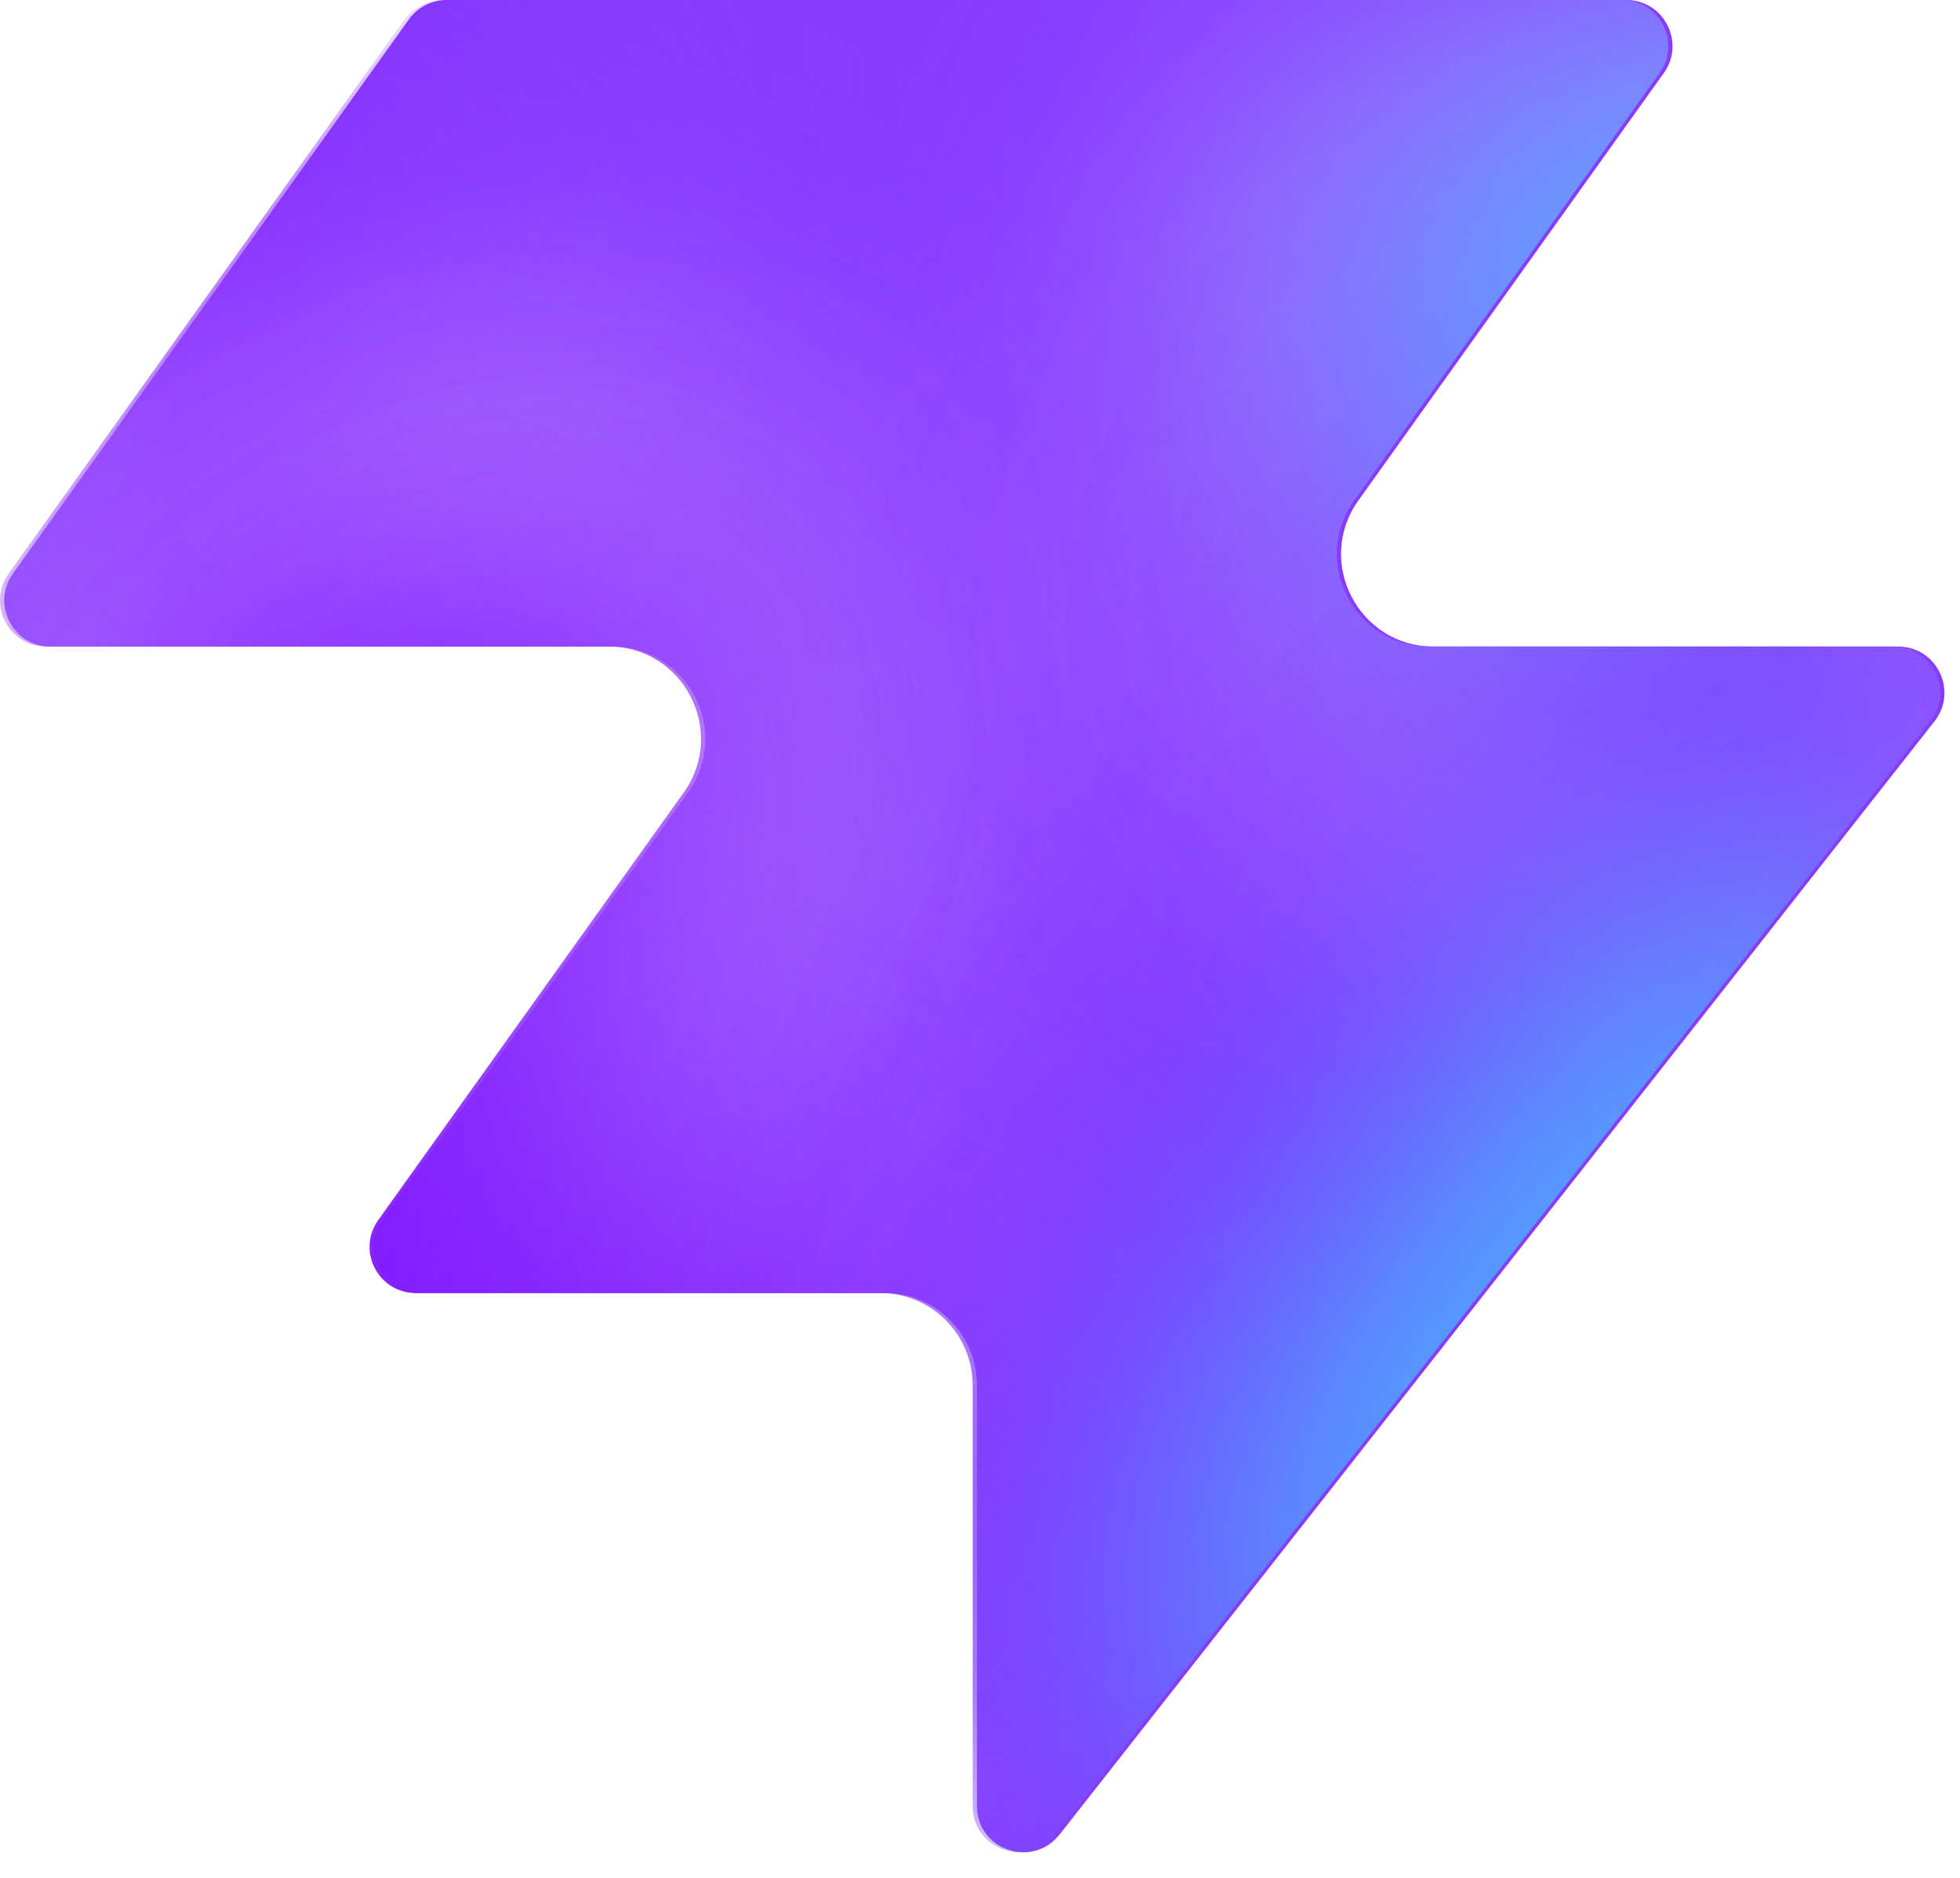
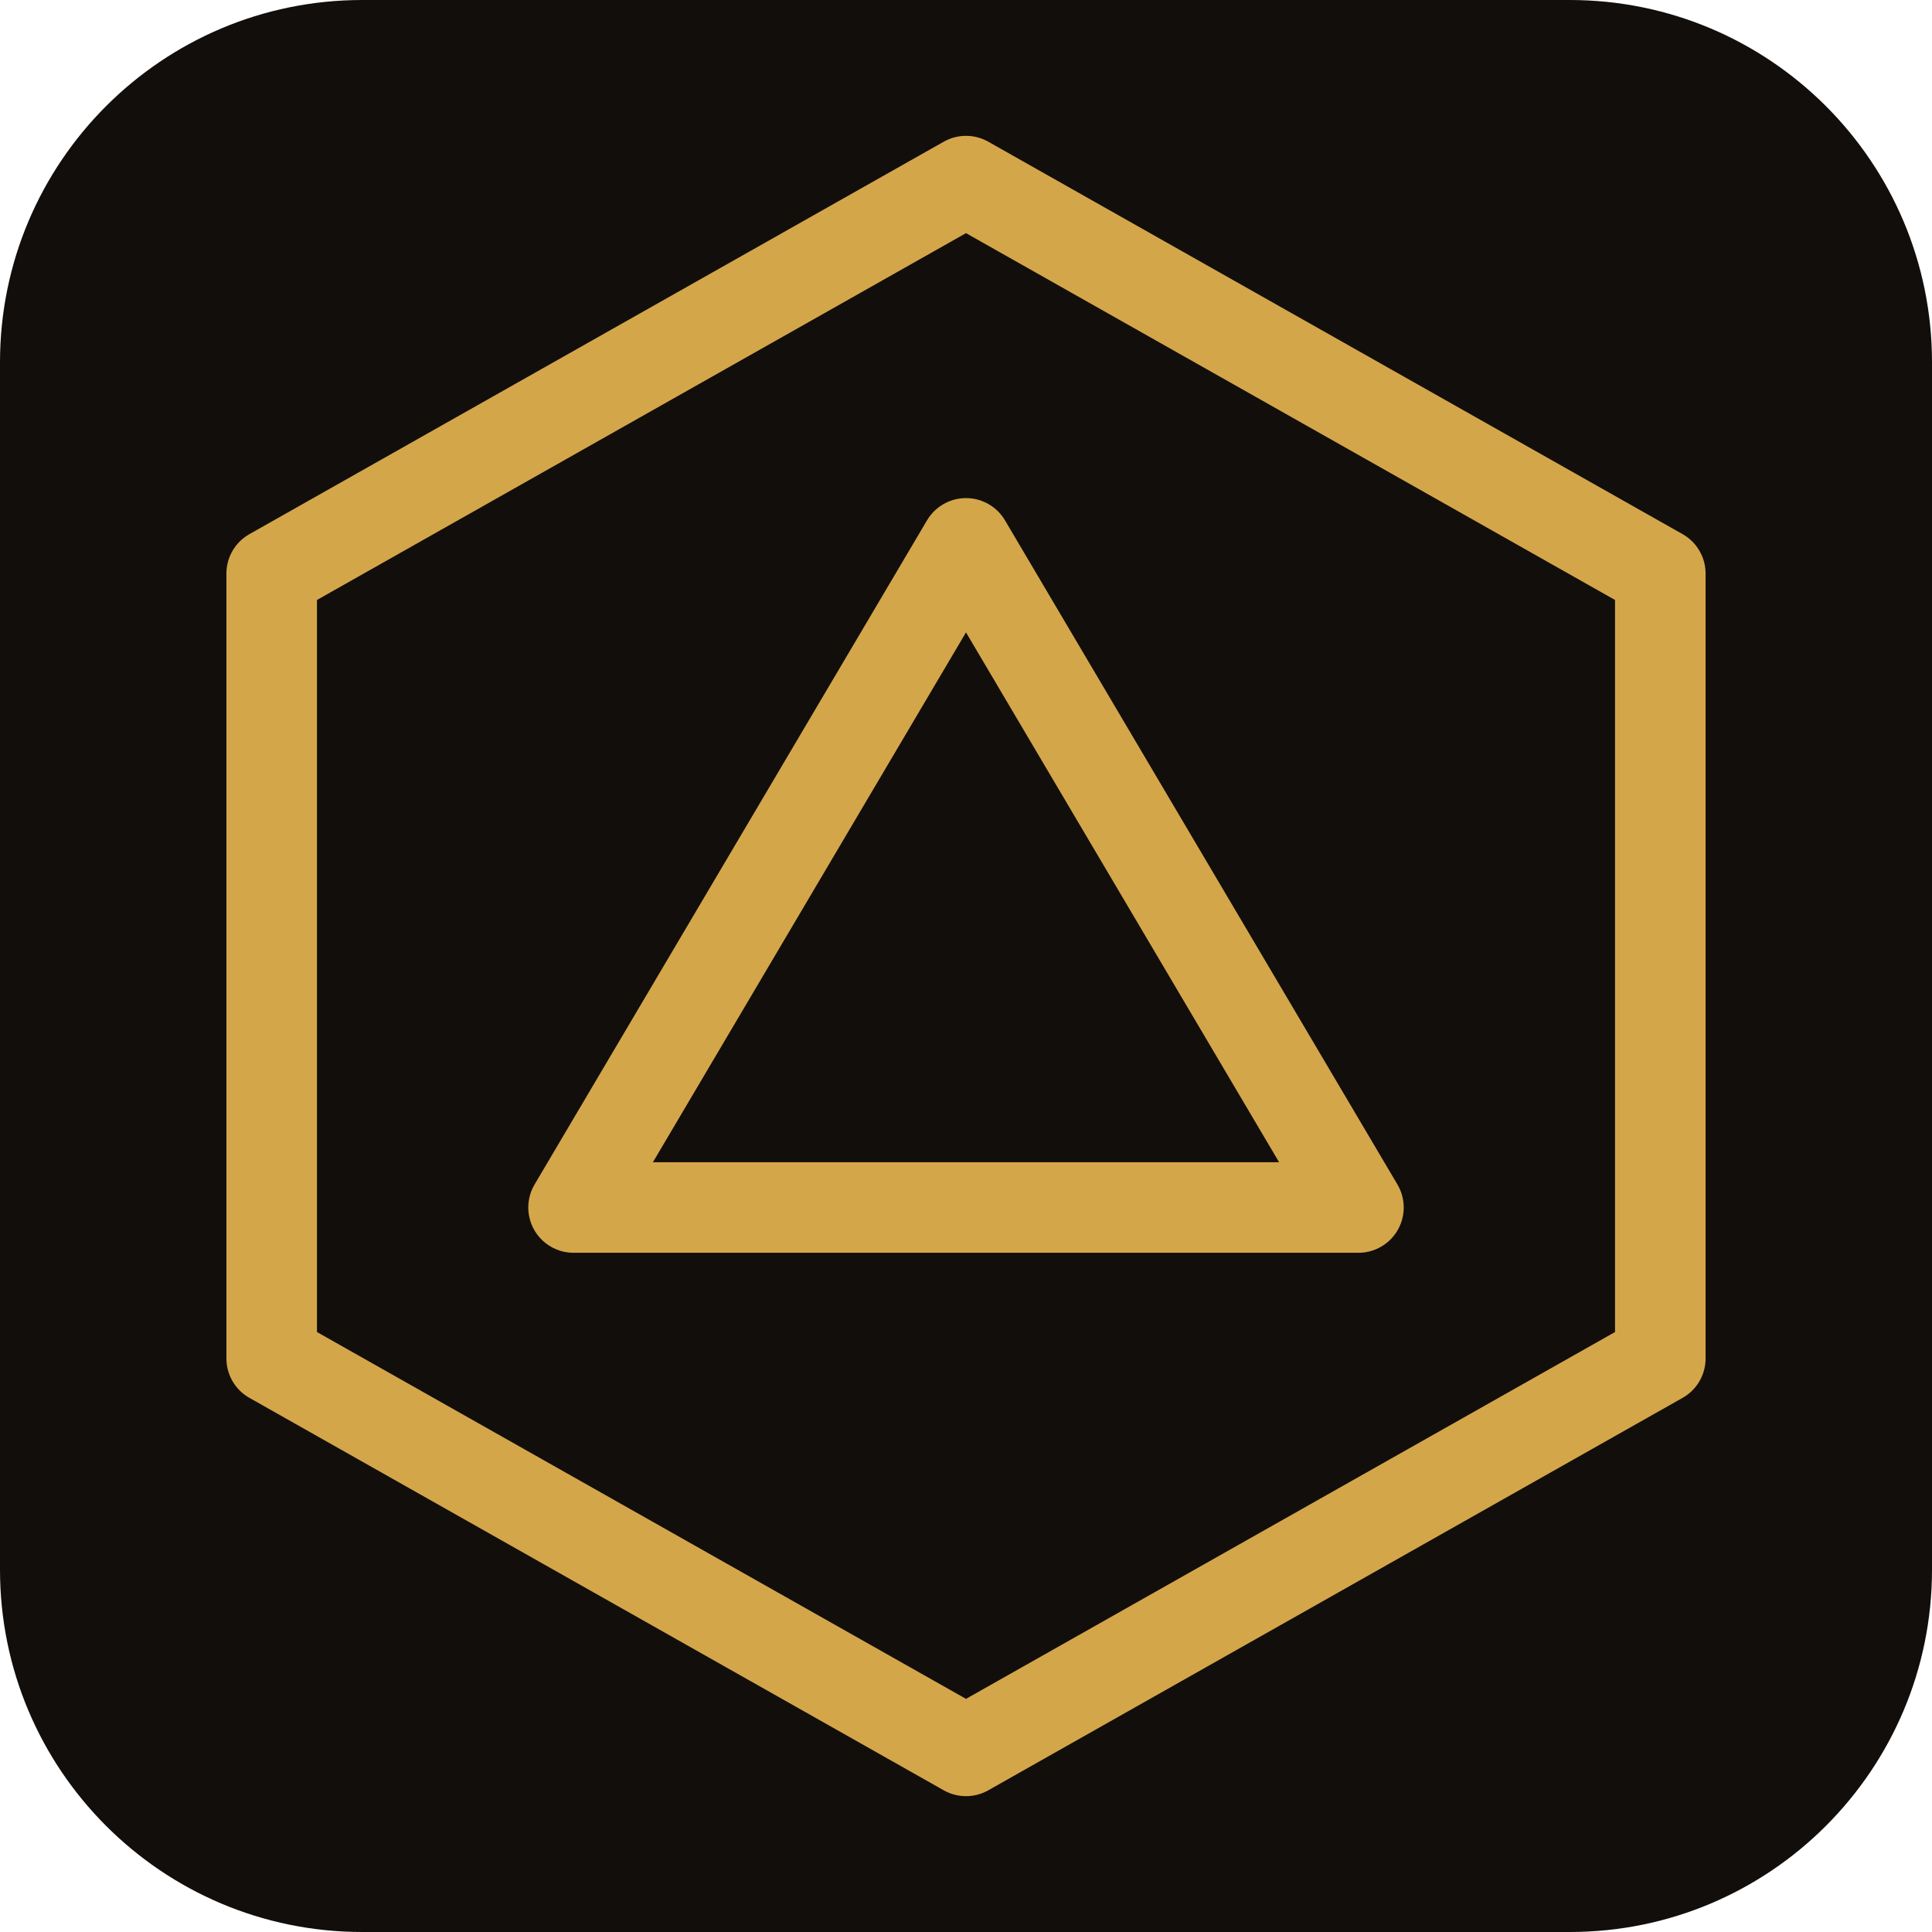
- <svg xmlns="http://www.w3.org/2000/svg" width="48" height="46" fill="none" viewBox="0 0 48 46">
-   <path fill="#863bff" d="M25.946 44.938c-.664.845-2.021.375-2.021-.698V33.937a2.26 2.26 0 0 0-2.262-2.262H10.287c-.92 0-1.456-1.04-.92-1.788l7.48-10.471c1.07-1.497 0-3.578-1.842-3.578H1.237c-.92 0-1.456-1.04-.92-1.788L10.013.474c.214-.297.556-.474.92-.474h28.894c.92 0 1.456 1.04.92 1.788l-7.48 10.471c-1.07 1.498 0 3.579 1.842 3.579h11.377c.943 0 1.473 1.088.89 1.83L25.947 44.94z" style="fill:#863bff;fill:color(display-p3 .525 .23 1);fill-opacity:1" />
-   <mask id="a" width="48" height="46" x="0" y="0" maskUnits="userSpaceOnUse" style="mask-type:alpha">
-     <path fill="#000" d="M25.842 44.938c-.664.844-2.021.375-2.021-.698V33.937a2.26 2.26 0 0 0-2.262-2.262H10.183c-.92 0-1.456-1.04-.92-1.788l7.48-10.471c1.07-1.498 0-3.579-1.842-3.579H1.133c-.92 0-1.456-1.04-.92-1.787L9.91.473c.214-.297.556-.474.92-.474h28.894c.92 0 1.456 1.04.92 1.788l-7.48 10.471c-1.07 1.498 0 3.578 1.842 3.578h11.377c.943 0 1.473 1.088.89 1.832L25.843 44.94z" style="fill:#000;fill-opacity:1" />
-   </mask>
-   <g mask="url(#a)">
-     <g filter="url(#b)">
-       <ellipse cx="5.508" cy="14.704" fill="#ede6ff" rx="5.508" ry="14.704" style="fill:#ede6ff;fill:color(display-p3 .927 .903 1);fill-opacity:1" transform="matrix(.00324 1 1 -.00324 -4.47 31.516)" />
-     </g>
-     <g filter="url(#c)">
-       <ellipse cx="10.399" cy="29.851" fill="#ede6ff" rx="10.399" ry="29.851" style="fill:#ede6ff;fill:color(display-p3 .927 .903 1);fill-opacity:1" transform="matrix(.00324 1 1 -.00324 -39.328 7.883)" />
-     </g>
-     <g filter="url(#d)">
-       <ellipse cx="5.508" cy="30.487" fill="#7e14ff" rx="5.508" ry="30.487" style="fill:#7e14ff;fill:color(display-p3 .492 .077 1);fill-opacity:1" transform="rotate(89.814 -25.913 -14.639)scale(1 -1)" />
-     </g>
-     <g filter="url(#e)">
-       <ellipse cx="5.508" cy="30.599" fill="#7e14ff" rx="5.508" ry="30.599" style="fill:#7e14ff;fill:color(display-p3 .492 .077 1);fill-opacity:1" transform="rotate(89.814 -32.644 -3.334)scale(1 -1)" />
-     </g>
-     <g filter="url(#f)">
-       <ellipse cx="5.508" cy="30.599" fill="#7e14ff" rx="5.508" ry="30.599" style="fill:#7e14ff;fill:color(display-p3 .492 .077 1);fill-opacity:1" transform="matrix(.00324 1 1 -.00324 -34.34 30.47)" />
-     </g>
-     <g filter="url(#g)">
-       <ellipse cx="14.072" cy="22.078" fill="#ede6ff" rx="14.072" ry="22.078" style="fill:#ede6ff;fill:color(display-p3 .927 .903 1);fill-opacity:1" transform="rotate(93.35 24.506 48.493)scale(-1 1)" />
-     </g>
-     <g filter="url(#h)">
-       <ellipse cx="3.47" cy="21.501" fill="#7e14ff" rx="3.47" ry="21.501" style="fill:#7e14ff;fill:color(display-p3 .492 .077 1);fill-opacity:1" transform="rotate(89.009 28.708 47.59)scale(-1 1)" />
-     </g>
-     <g filter="url(#i)">
-       <ellipse cx="3.47" cy="21.501" fill="#7e14ff" rx="3.47" ry="21.501" style="fill:#7e14ff;fill:color(display-p3 .492 .077 1);fill-opacity:1" transform="rotate(89.009 28.708 47.59)scale(-1 1)" />
-     </g>
-     <g filter="url(#j)">
-       <ellipse cx=".387" cy="8.972" fill="#7e14ff" rx="4.407" ry="29.108" style="fill:#7e14ff;fill:color(display-p3 .492 .077 1);fill-opacity:1" transform="rotate(39.51 .387 8.972)" />
-     </g>
-     <g filter="url(#k)">
-       <ellipse cx="47.523" cy="-6.092" fill="#7e14ff" rx="4.407" ry="29.108" style="fill:#7e14ff;fill:color(display-p3 .492 .077 1);fill-opacity:1" transform="rotate(37.892 47.523 -6.092)" />
-     </g>
-     <g filter="url(#l)">
-       <ellipse cx="41.412" cy="6.333" fill="#47bfff" rx="5.971" ry="9.665" style="fill:#47bfff;fill:color(display-p3 .28 .748 1);fill-opacity:1" transform="rotate(37.892 41.412 6.333)" />
-     </g>
-     <g filter="url(#m)">
-       <ellipse cx="-1.879" cy="38.332" fill="#7e14ff" rx="4.407" ry="29.108" style="fill:#7e14ff;fill:color(display-p3 .492 .077 1);fill-opacity:1" transform="rotate(37.892 -1.88 38.332)" />
-     </g>
-     <g filter="url(#n)">
-       <ellipse cx="-1.879" cy="38.332" fill="#7e14ff" rx="4.407" ry="29.108" style="fill:#7e14ff;fill:color(display-p3 .492 .077 1);fill-opacity:1" transform="rotate(37.892 -1.88 38.332)" />
-     </g>
-     <g filter="url(#o)">
-       <ellipse cx="35.651" cy="29.907" fill="#7e14ff" rx="4.407" ry="29.108" style="fill:#7e14ff;fill:color(display-p3 .492 .077 1);fill-opacity:1" transform="rotate(37.892 35.651 29.907)" />
-     </g>
-     <g filter="url(#p)">
-       <ellipse cx="38.418" cy="32.4" fill="#47bfff" rx="5.971" ry="15.297" style="fill:#47bfff;fill:color(display-p3 .28 .748 1);fill-opacity:1" transform="rotate(37.892 38.418 32.4)" />
-     </g>
-   </g>
-   <defs>
-     <filter id="b" width="60.045" height="41.654" x="-19.77" y="16.149" color-interpolation-filters="sRGB" filterUnits="userSpaceOnUse">
-       <feFlood flood-opacity="0" result="BackgroundImageFix" />
-       <feBlend in="SourceGraphic" in2="BackgroundImageFix" result="shape" />
-       <feGaussianBlur result="effect1_foregroundBlur_2002_17158" stdDeviation="7.659" />
-     </filter>
-     <filter id="c" width="90.34" height="51.437" x="-54.613" y="-7.533" color-interpolation-filters="sRGB" filterUnits="userSpaceOnUse">
-       <feFlood flood-opacity="0" result="BackgroundImageFix" />
-       <feBlend in="SourceGraphic" in2="BackgroundImageFix" result="shape" />
-       <feGaussianBlur result="effect1_foregroundBlur_2002_17158" stdDeviation="7.659" />
-     </filter>
-     <filter id="d" width="79.355" height="29.4" x="-49.64" y="2.03" color-interpolation-filters="sRGB" filterUnits="userSpaceOnUse">
-       <feFlood flood-opacity="0" result="BackgroundImageFix" />
-       <feBlend in="SourceGraphic" in2="BackgroundImageFix" result="shape" />
-       <feGaussianBlur result="effect1_foregroundBlur_2002_17158" stdDeviation="4.596" />
-     </filter>
-     <filter id="e" width="79.579" height="29.4" x="-45.045" y="20.029" color-interpolation-filters="sRGB" filterUnits="userSpaceOnUse">
-       <feFlood flood-opacity="0" result="BackgroundImageFix" />
-       <feBlend in="SourceGraphic" in2="BackgroundImageFix" result="shape" />
-       <feGaussianBlur result="effect1_foregroundBlur_2002_17158" stdDeviation="4.596" />
-     </filter>
-     <filter id="f" width="79.579" height="29.4" x="-43.513" y="21.178" color-interpolation-filters="sRGB" filterUnits="userSpaceOnUse">
-       <feFlood flood-opacity="0" result="BackgroundImageFix" />
-       <feBlend in="SourceGraphic" in2="BackgroundImageFix" result="shape" />
-       <feGaussianBlur result="effect1_foregroundBlur_2002_17158" stdDeviation="4.596" />
-     </filter>
-     <filter id="g" width="74.749" height="58.852" x="15.756" y="-17.901" color-interpolation-filters="sRGB" filterUnits="userSpaceOnUse">
-       <feFlood flood-opacity="0" result="BackgroundImageFix" />
-       <feBlend in="SourceGraphic" in2="BackgroundImageFix" result="shape" />
-       <feGaussianBlur result="effect1_foregroundBlur_2002_17158" stdDeviation="7.659" />
-     </filter>
-     <filter id="h" width="61.377" height="25.362" x="23.548" y="2.284" color-interpolation-filters="sRGB" filterUnits="userSpaceOnUse">
-       <feFlood flood-opacity="0" result="BackgroundImageFix" />
-       <feBlend in="SourceGraphic" in2="BackgroundImageFix" result="shape" />
-       <feGaussianBlur result="effect1_foregroundBlur_2002_17158" stdDeviation="4.596" />
-     </filter>
-     <filter id="i" width="61.377" height="25.362" x="23.548" y="2.284" color-interpolation-filters="sRGB" filterUnits="userSpaceOnUse">
-       <feFlood flood-opacity="0" result="BackgroundImageFix" />
-       <feBlend in="SourceGraphic" in2="BackgroundImageFix" result="shape" />
-       <feGaussianBlur result="effect1_foregroundBlur_2002_17158" stdDeviation="4.596" />
-     </filter>
-     <filter id="j" width="56.045" height="63.649" x="-27.636" y="-22.853" color-interpolation-filters="sRGB" filterUnits="userSpaceOnUse">
-       <feFlood flood-opacity="0" result="BackgroundImageFix" />
-       <feBlend in="SourceGraphic" in2="BackgroundImageFix" result="shape" />
-       <feGaussianBlur result="effect1_foregroundBlur_2002_17158" stdDeviation="4.596" />
-     </filter>
-     <filter id="k" width="54.814" height="64.646" x="20.116" y="-38.415" color-interpolation-filters="sRGB" filterUnits="userSpaceOnUse">
-       <feFlood flood-opacity="0" result="BackgroundImageFix" />
-       <feBlend in="SourceGraphic" in2="BackgroundImageFix" result="shape" />
-       <feGaussianBlur result="effect1_foregroundBlur_2002_17158" stdDeviation="4.596" />
-     </filter>
-     <filter id="l" width="33.541" height="35.313" x="24.641" y="-11.323" color-interpolation-filters="sRGB" filterUnits="userSpaceOnUse">
-       <feFlood flood-opacity="0" result="BackgroundImageFix" />
-       <feBlend in="SourceGraphic" in2="BackgroundImageFix" result="shape" />
-       <feGaussianBlur result="effect1_foregroundBlur_2002_17158" stdDeviation="4.596" />
-     </filter>
-     <filter id="m" width="54.814" height="64.646" x="-29.286" y="6.009" color-interpolation-filters="sRGB" filterUnits="userSpaceOnUse">
-       <feFlood flood-opacity="0" result="BackgroundImageFix" />
-       <feBlend in="SourceGraphic" in2="BackgroundImageFix" result="shape" />
-       <feGaussianBlur result="effect1_foregroundBlur_2002_17158" stdDeviation="4.596" />
-     </filter>
-     <filter id="n" width="54.814" height="64.646" x="-29.286" y="6.009" color-interpolation-filters="sRGB" filterUnits="userSpaceOnUse">
-       <feFlood flood-opacity="0" result="BackgroundImageFix" />
-       <feBlend in="SourceGraphic" in2="BackgroundImageFix" result="shape" />
-       <feGaussianBlur result="effect1_foregroundBlur_2002_17158" stdDeviation="4.596" />
-     </filter>
-     <filter id="o" width="54.814" height="64.646" x="8.244" y="-2.416" color-interpolation-filters="sRGB" filterUnits="userSpaceOnUse">
-       <feFlood flood-opacity="0" result="BackgroundImageFix" />
-       <feBlend in="SourceGraphic" in2="BackgroundImageFix" result="shape" />
-       <feGaussianBlur result="effect1_foregroundBlur_2002_17158" stdDeviation="4.596" />
-     </filter>
-     <filter id="p" width="39.409" height="43.623" x="18.713" y="10.588" color-interpolation-filters="sRGB" filterUnits="userSpaceOnUse">
-       <feFlood flood-opacity="0" result="BackgroundImageFix" />
-       <feBlend in="SourceGraphic" in2="BackgroundImageFix" result="shape" />
-       <feGaussianBlur result="effect1_foregroundBlur_2002_17158" stdDeviation="4.596" />
-     </filter>
-   </defs>
+ <svg xmlns="http://www.w3.org/2000/svg" viewBox="0 0 64 64" fill="none" stroke="#d4a64a" stroke-width="3" stroke-linejoin="round">
+   <rect width="64" height="64" rx="12" fill="#120e0b" stroke="none" />
+   <polygon points="32,6 55,19 55,45 32,58 9,45 9,19" />
+   <polygon points="32,18 45,40 19,40" />
</svg>
